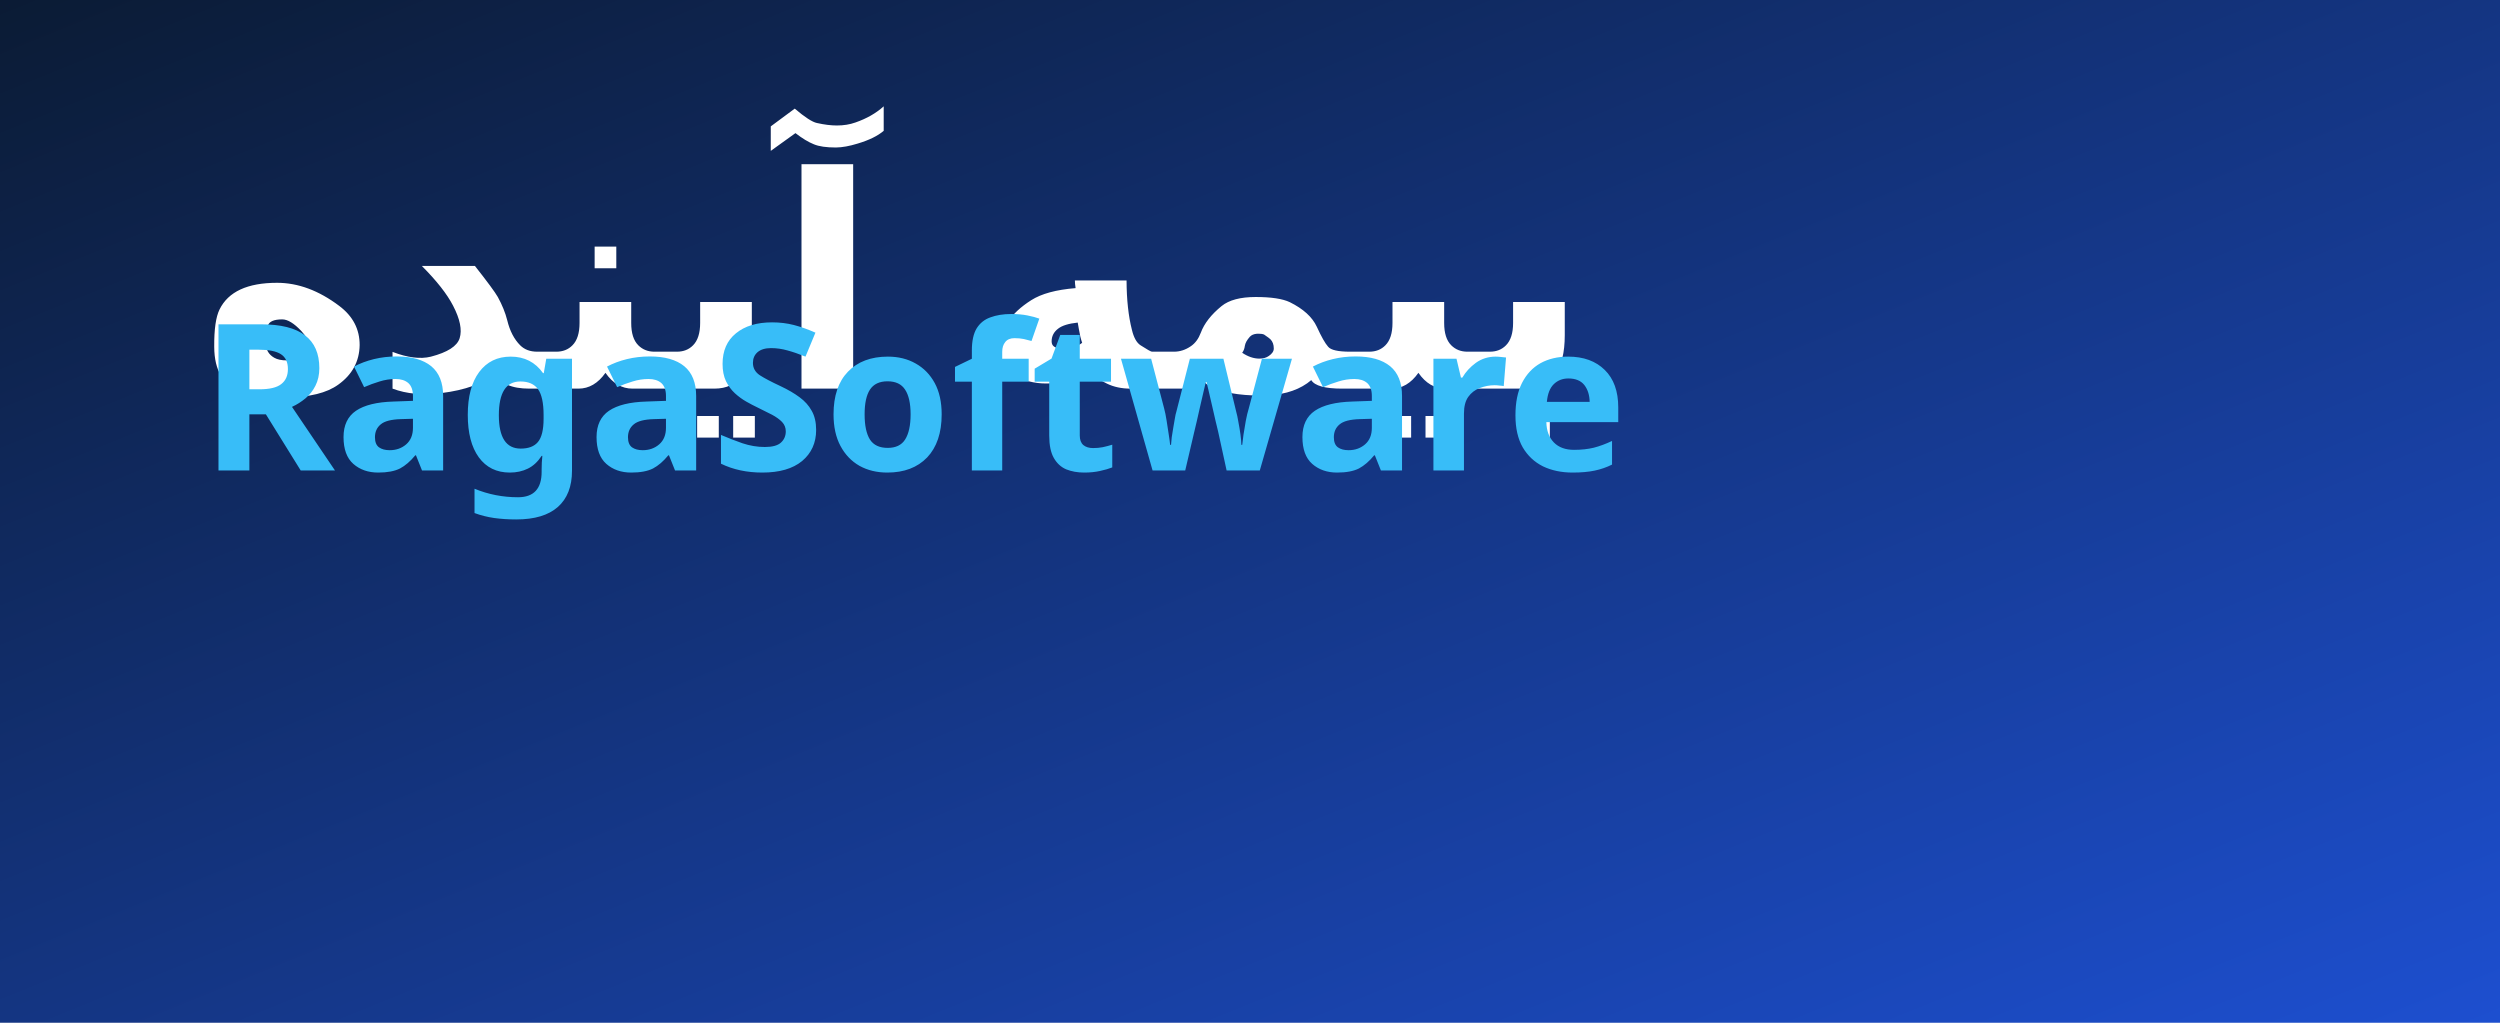
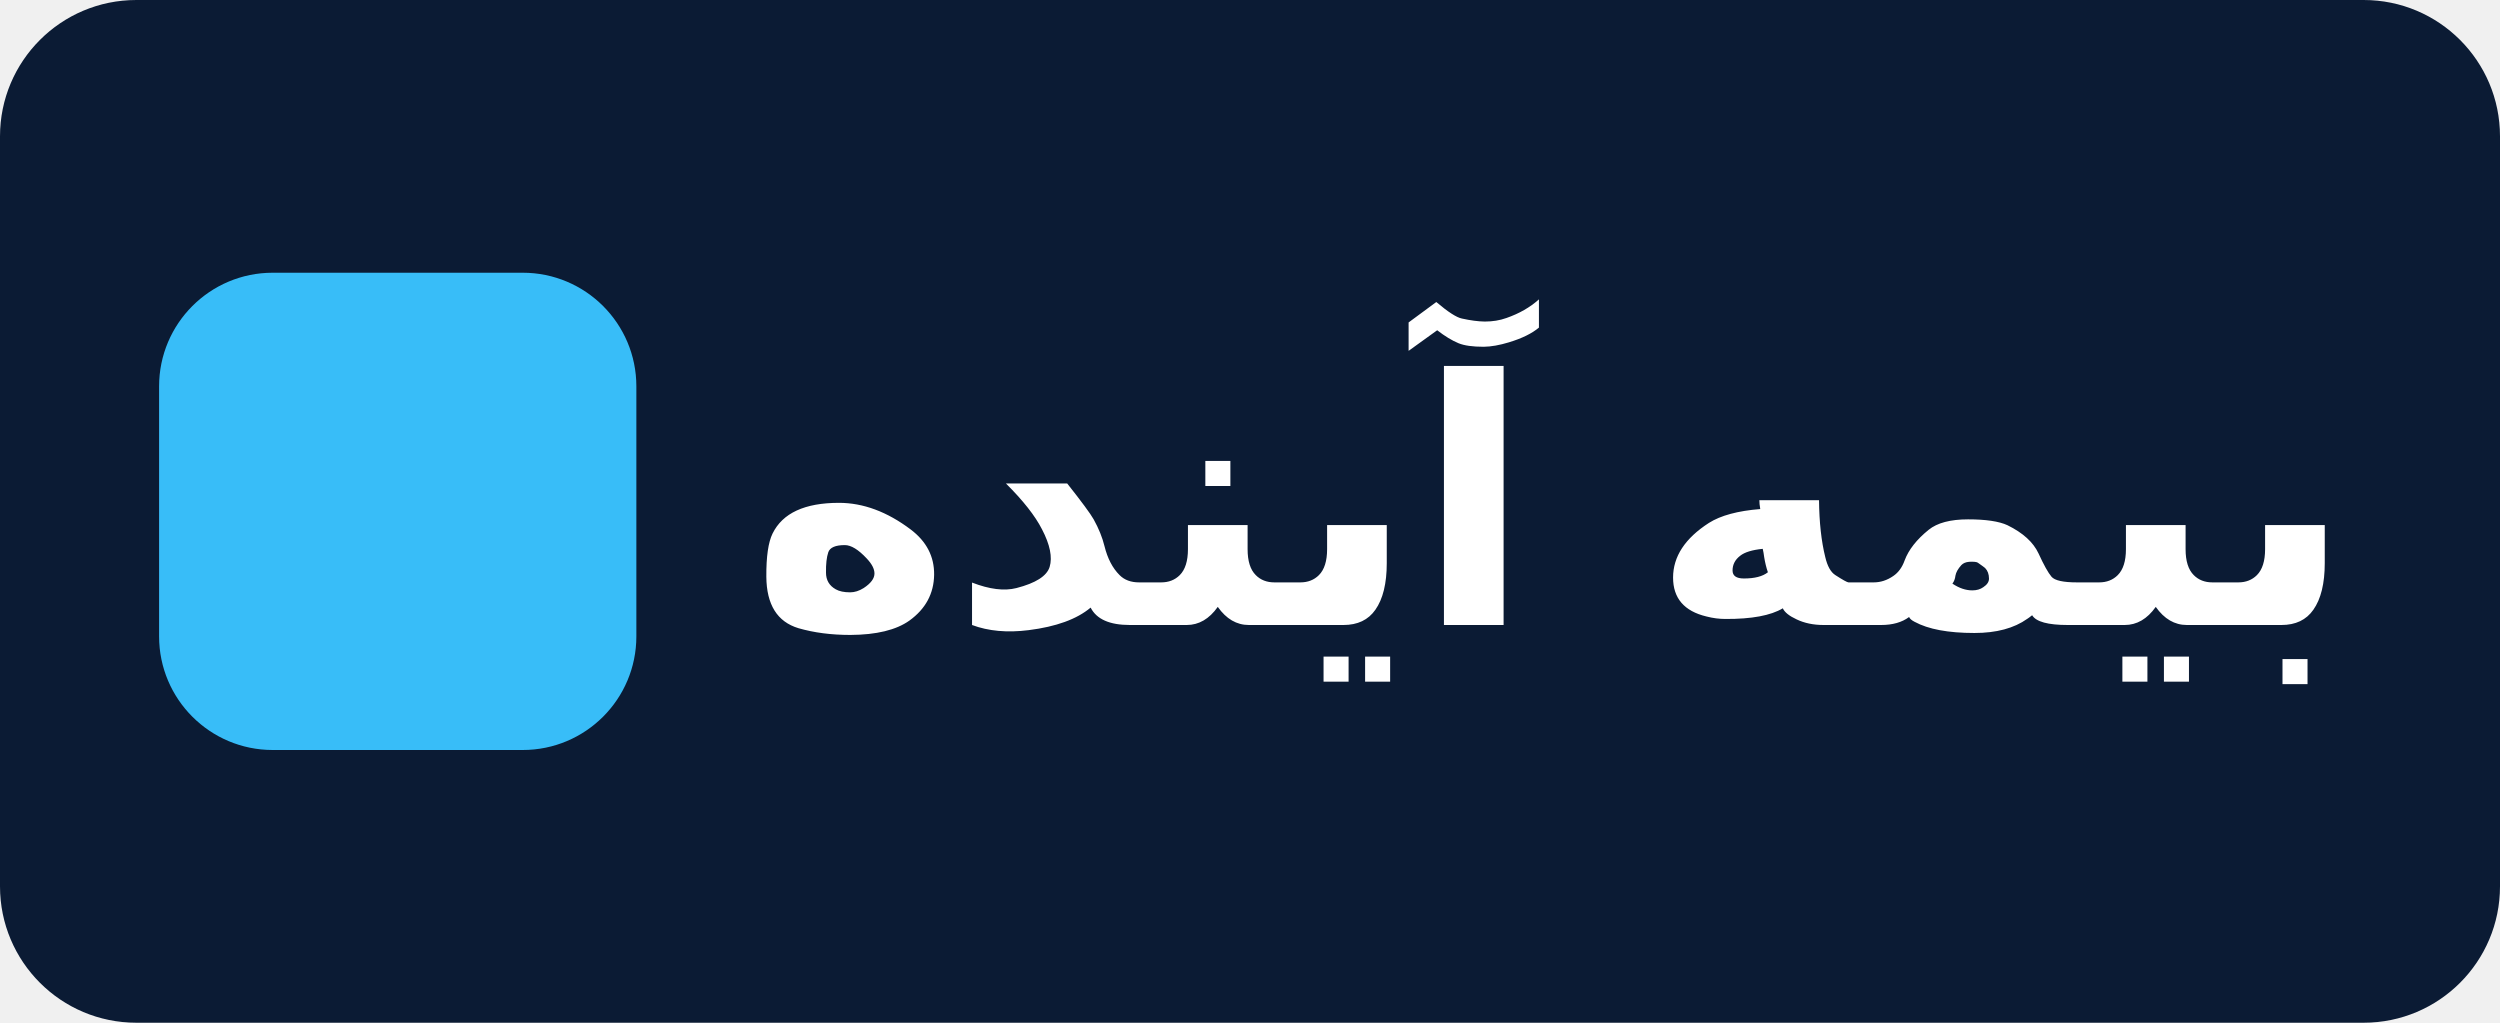
<svg xmlns="http://www.w3.org/2000/svg" width="220" height="90" viewBox="0 0 220 90" role="img" aria-label="بیمه آینده">
-   <defs>
-     <linearGradient id="g8BgU9S" x1="0" y1="0" x2="1" y2="1">
-       <stop offset="0" stop-color="#0b1b34" />
-       <stop offset="1" stop-color="#1d4fd0" />
-     </linearGradient>
-   </defs>
-   <rect width="220" height="90" fill="url(#g8BgU9S)" />
-   <text x="8%" y="38%" fill="#ffffff" font-family="Vazirmatn, Tahoma, sans-serif" font-size="26" font-weight="700">بیمه آینده</text>
-   <text x="8%" y="46%" fill="#38bdf8" font-family="Vazirmatn, Tahoma, sans-serif" font-size="18" font-weight="600">RagaSoftware</text>
+   <rect width="220" height="90" rx="12" fill="#0b1b34" />
+   <rect x="14" y="24" width="42" height="42" rx="10" fill="#38bdf8" />
+   <text x="66" y="55" fill="#ffffff" font-family="Vazirmatn, Tahoma, sans-serif" font-size="30" font-weight="800">بیمه آینده</text>
</svg>
